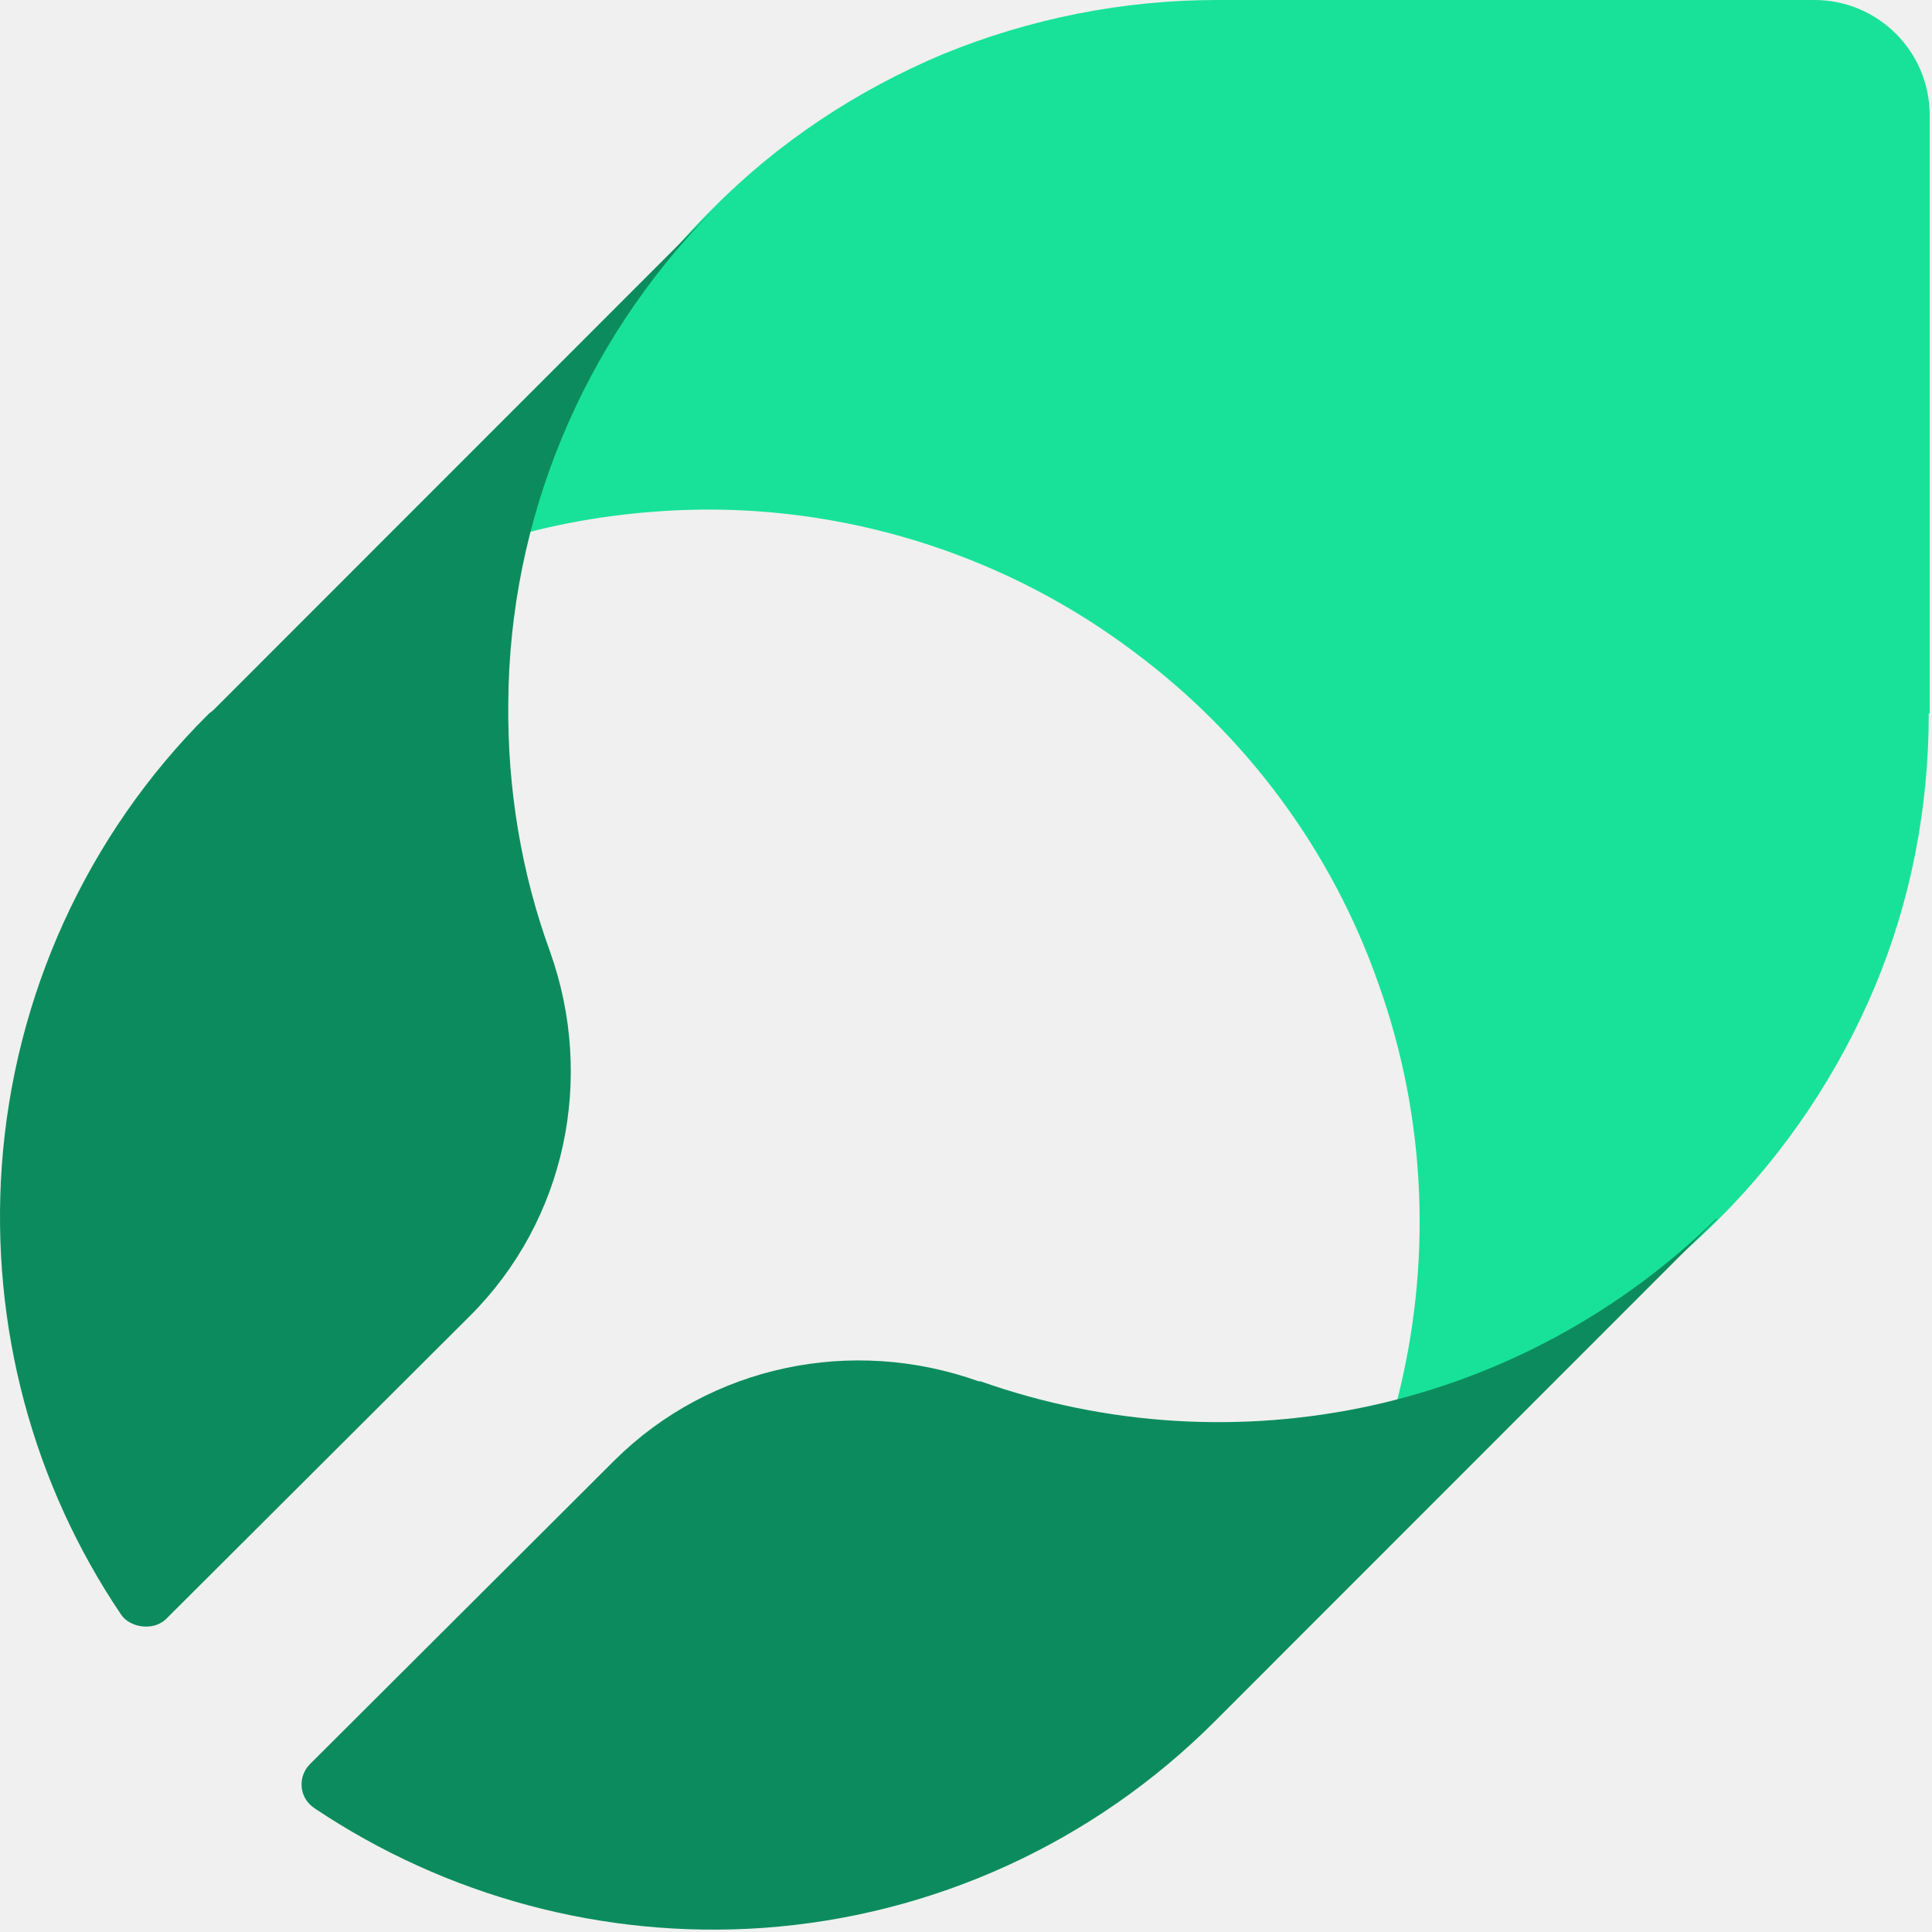
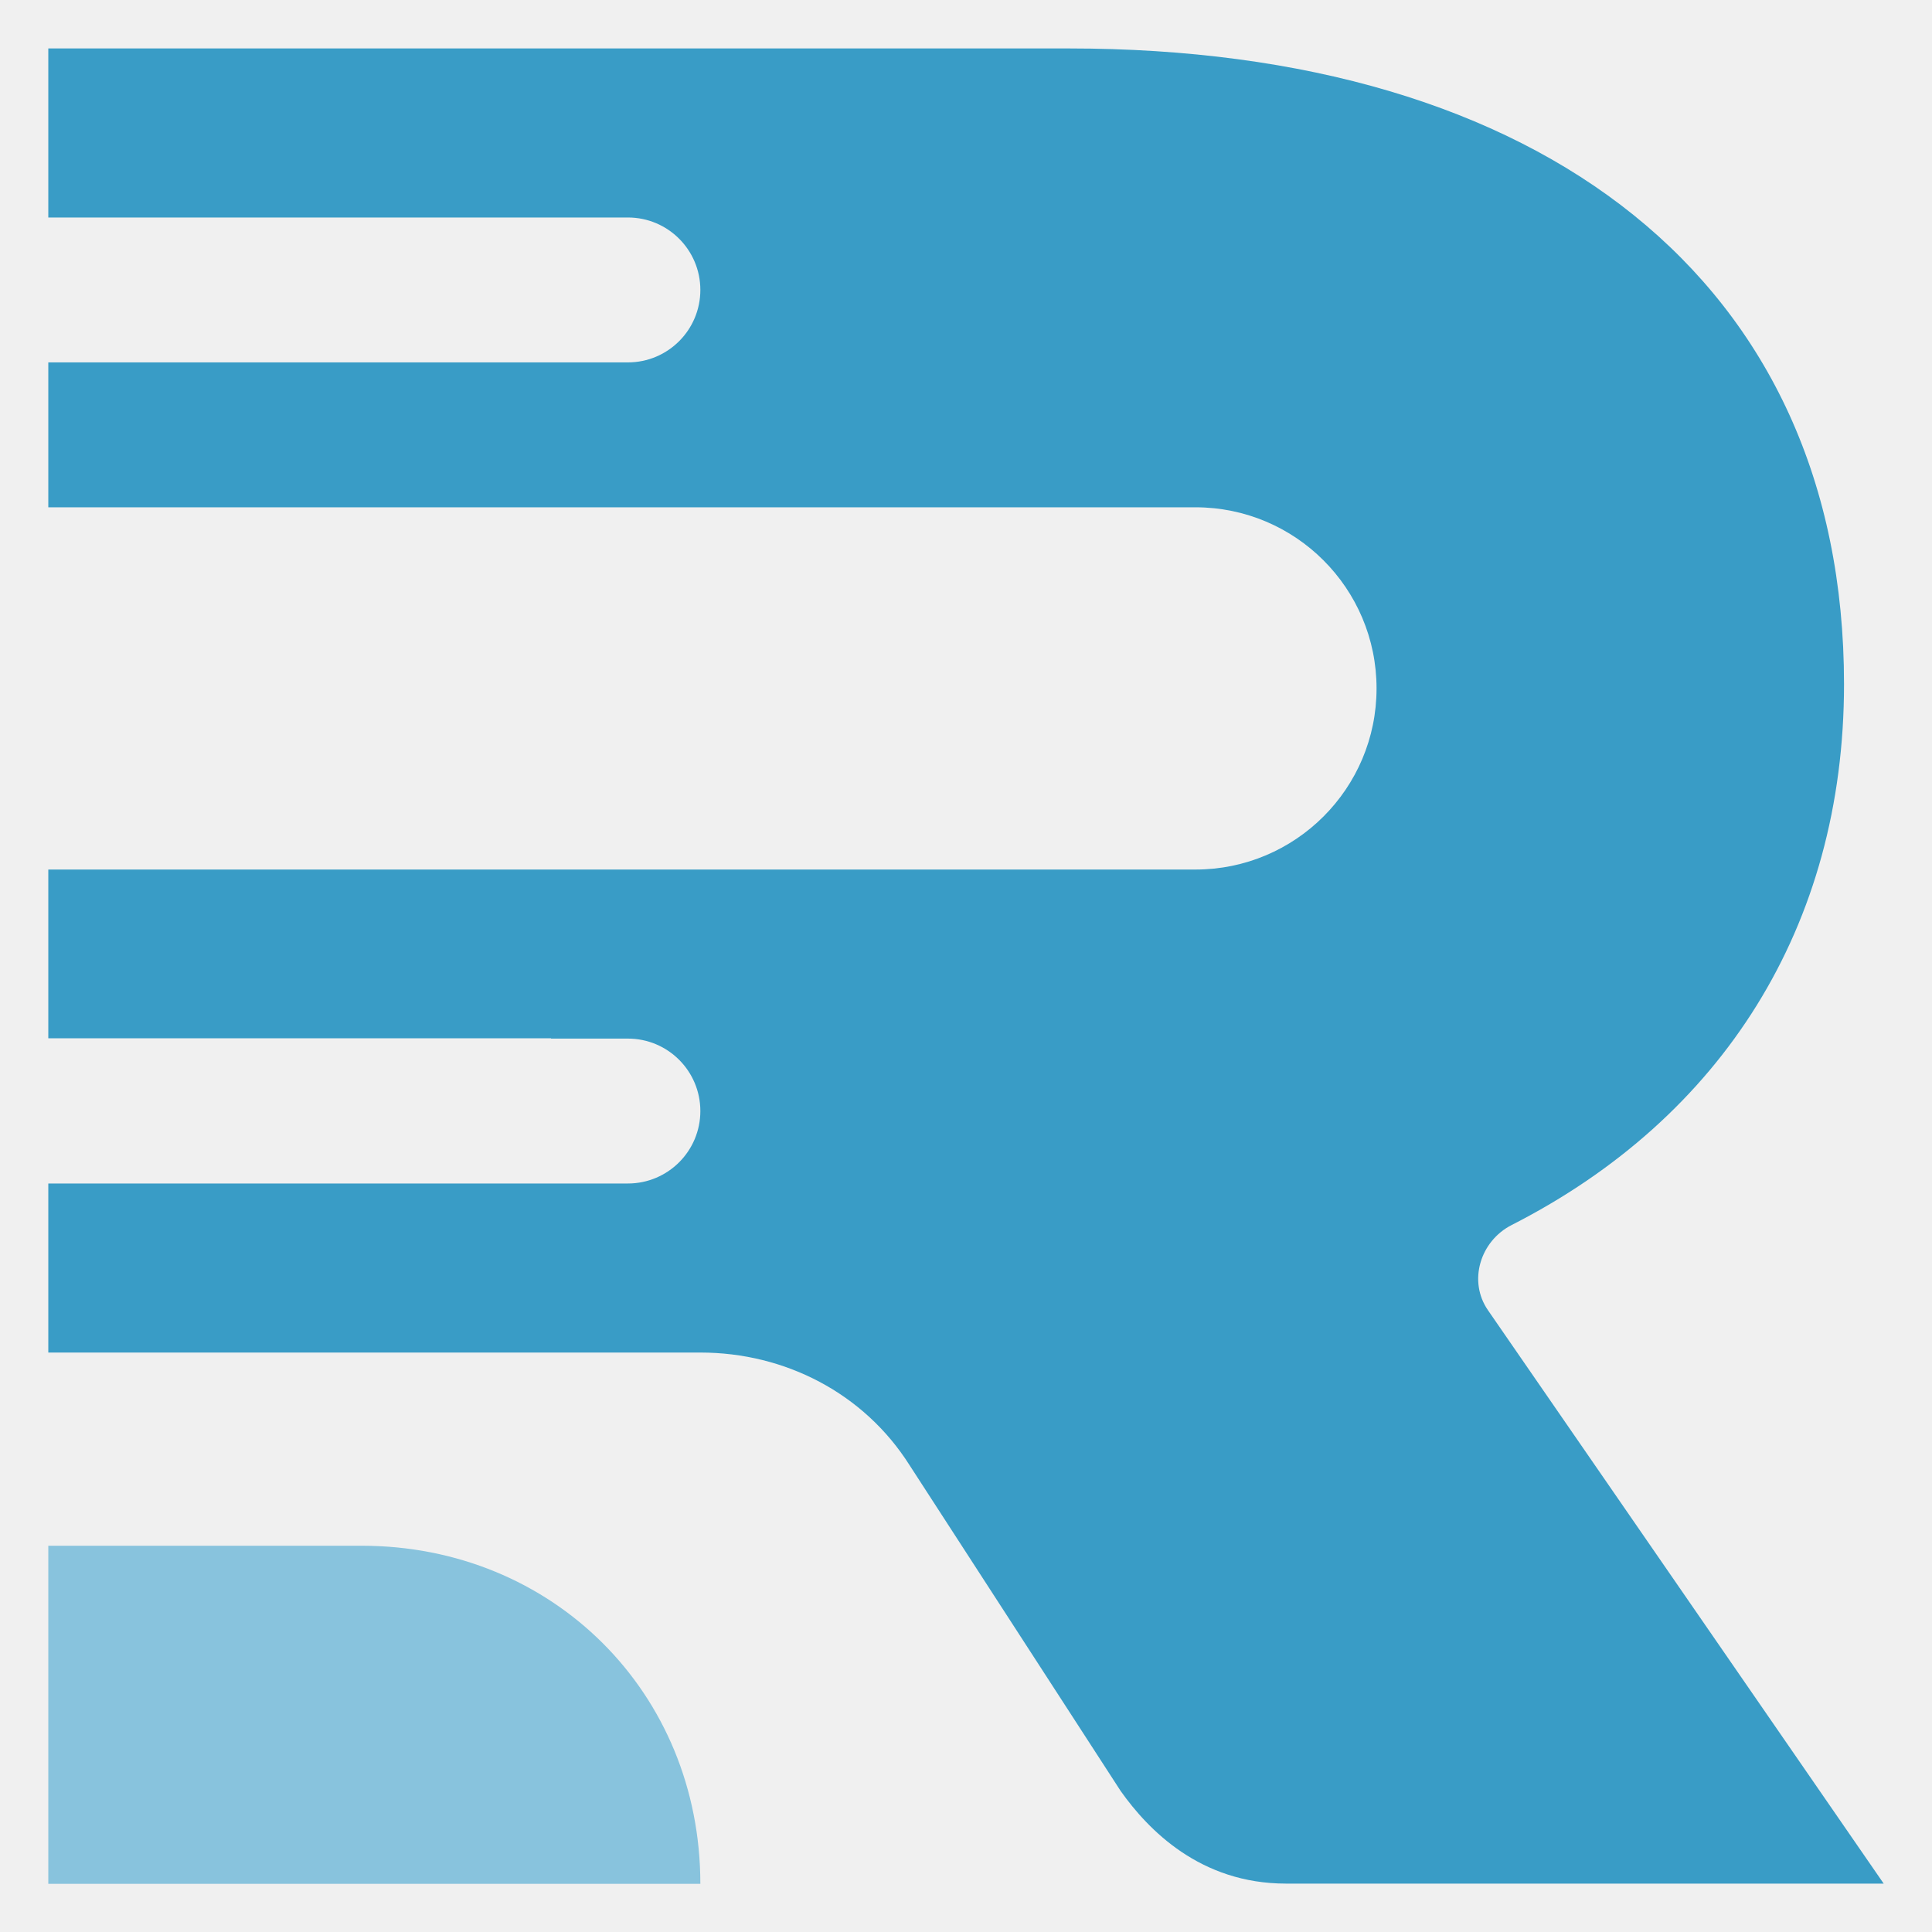
- <svg xmlns="http://www.w3.org/2000/svg" width="502" height="502" viewBox="0 0 502 502" fill="none">
-   <path d="M501.402 185.33V29.962C501.402 13.29 487.876 0 471.453 0H316.156C291.763 0 267.611 4.832 245.15 14.014C222.689 23.438 202.16 36.969 185.012 54.367L183.804 55.575C161.101 78.53 144.92 107.042 136.708 138.454C151.441 134.588 166.656 132.655 181.871 132.413C222.447 131.93 262.298 144.978 294.661 169.383C323.885 191.13 346.104 221.092 358.18 255.645C370.739 290.681 372.188 328.859 362.769 364.862C393.925 356.647 422.666 340.457 445.611 317.744L446.818 316.536C463.966 299.38 477.732 278.841 487.151 256.37C496.571 233.898 501.16 209.735 501.16 185.33H501.402Z" fill="#18E299" />
-   <path d="M132.071 182.706C132.312 135.044 151.32 89.307 184.764 55.125L55.557 184.391C55.076 184.873 54.594 185.113 54.113 185.595C22.593 216.888 3.586 258.774 0.458 303.066C-2.43 344.47 8.397 385.392 31.496 419.575C33.699 422.835 39.677 423.907 43.046 420.778L122.206 341.822C146.989 317.028 154.689 280.198 142.899 247.219C135.44 226.758 131.831 204.852 132.071 182.706Z" fill="#0C8C5E" />
-   <path d="M446.067 316.547C421.284 340.86 390.245 357.71 356.56 365.172C322.634 372.635 287.506 370.468 254.783 358.914C254.783 358.914 254.542 358.914 254.301 358.914C221.338 347.118 184.525 354.821 159.742 379.375L80.581 458.331C77.212 461.701 77.694 467.238 81.784 469.885C115.95 492.754 156.855 503.827 198.24 500.938C242.512 497.809 284.137 478.792 315.656 447.258L316.859 446.054L446.067 316.788V316.547Z" fill="#0C8C5E" />
+ <svg xmlns="http://www.w3.org/2000/svg" width="80" height="80" viewBox="-2 -2 80 80" fill="none">
+   <g clip-path="url(#clip0_443_3)">
+     <path d="M0 62.006H12.978C20.891 62.006 27 68.093 27 76.006H0V62.006Z" fill="#88C3DD" />
+     <path d="M42.264 0.006C61.817 0.006 74.357 9.626 74.357 26.329C74.357 36.364 69.311 44.286 60.592 48.727C59.29 49.391 58.783 51.05 59.613 52.253L76 75.996H51.249C47.697 75.995 45.547 73.772 44.406 72.164L35.657 58.661C33.778 55.696 30.512 54.006 27.002 54.006H0V47.006H24C25.657 47.006 27 45.663 27 44.006C27 42.349 25.657 41.006 24 41.006H20.818V40.994H0V34.006H47.5C51.642 34.006 55 30.648 55 26.506C55 22.364 51.642 19.006 47.5 19.006H0V13.006H24C25.657 13.006 27 11.663 27 10.006C27 8.349 25.657 7.006 24 7.006H0V0.006H42.264Z" fill="#399CC6" />
+   </g>
+   <defs>
+     <clipPath id="clip0_443_3">
+       <rect width="313.273" height="76.149" fill="white" />
+     </clipPath>
+   </defs>
</svg>
